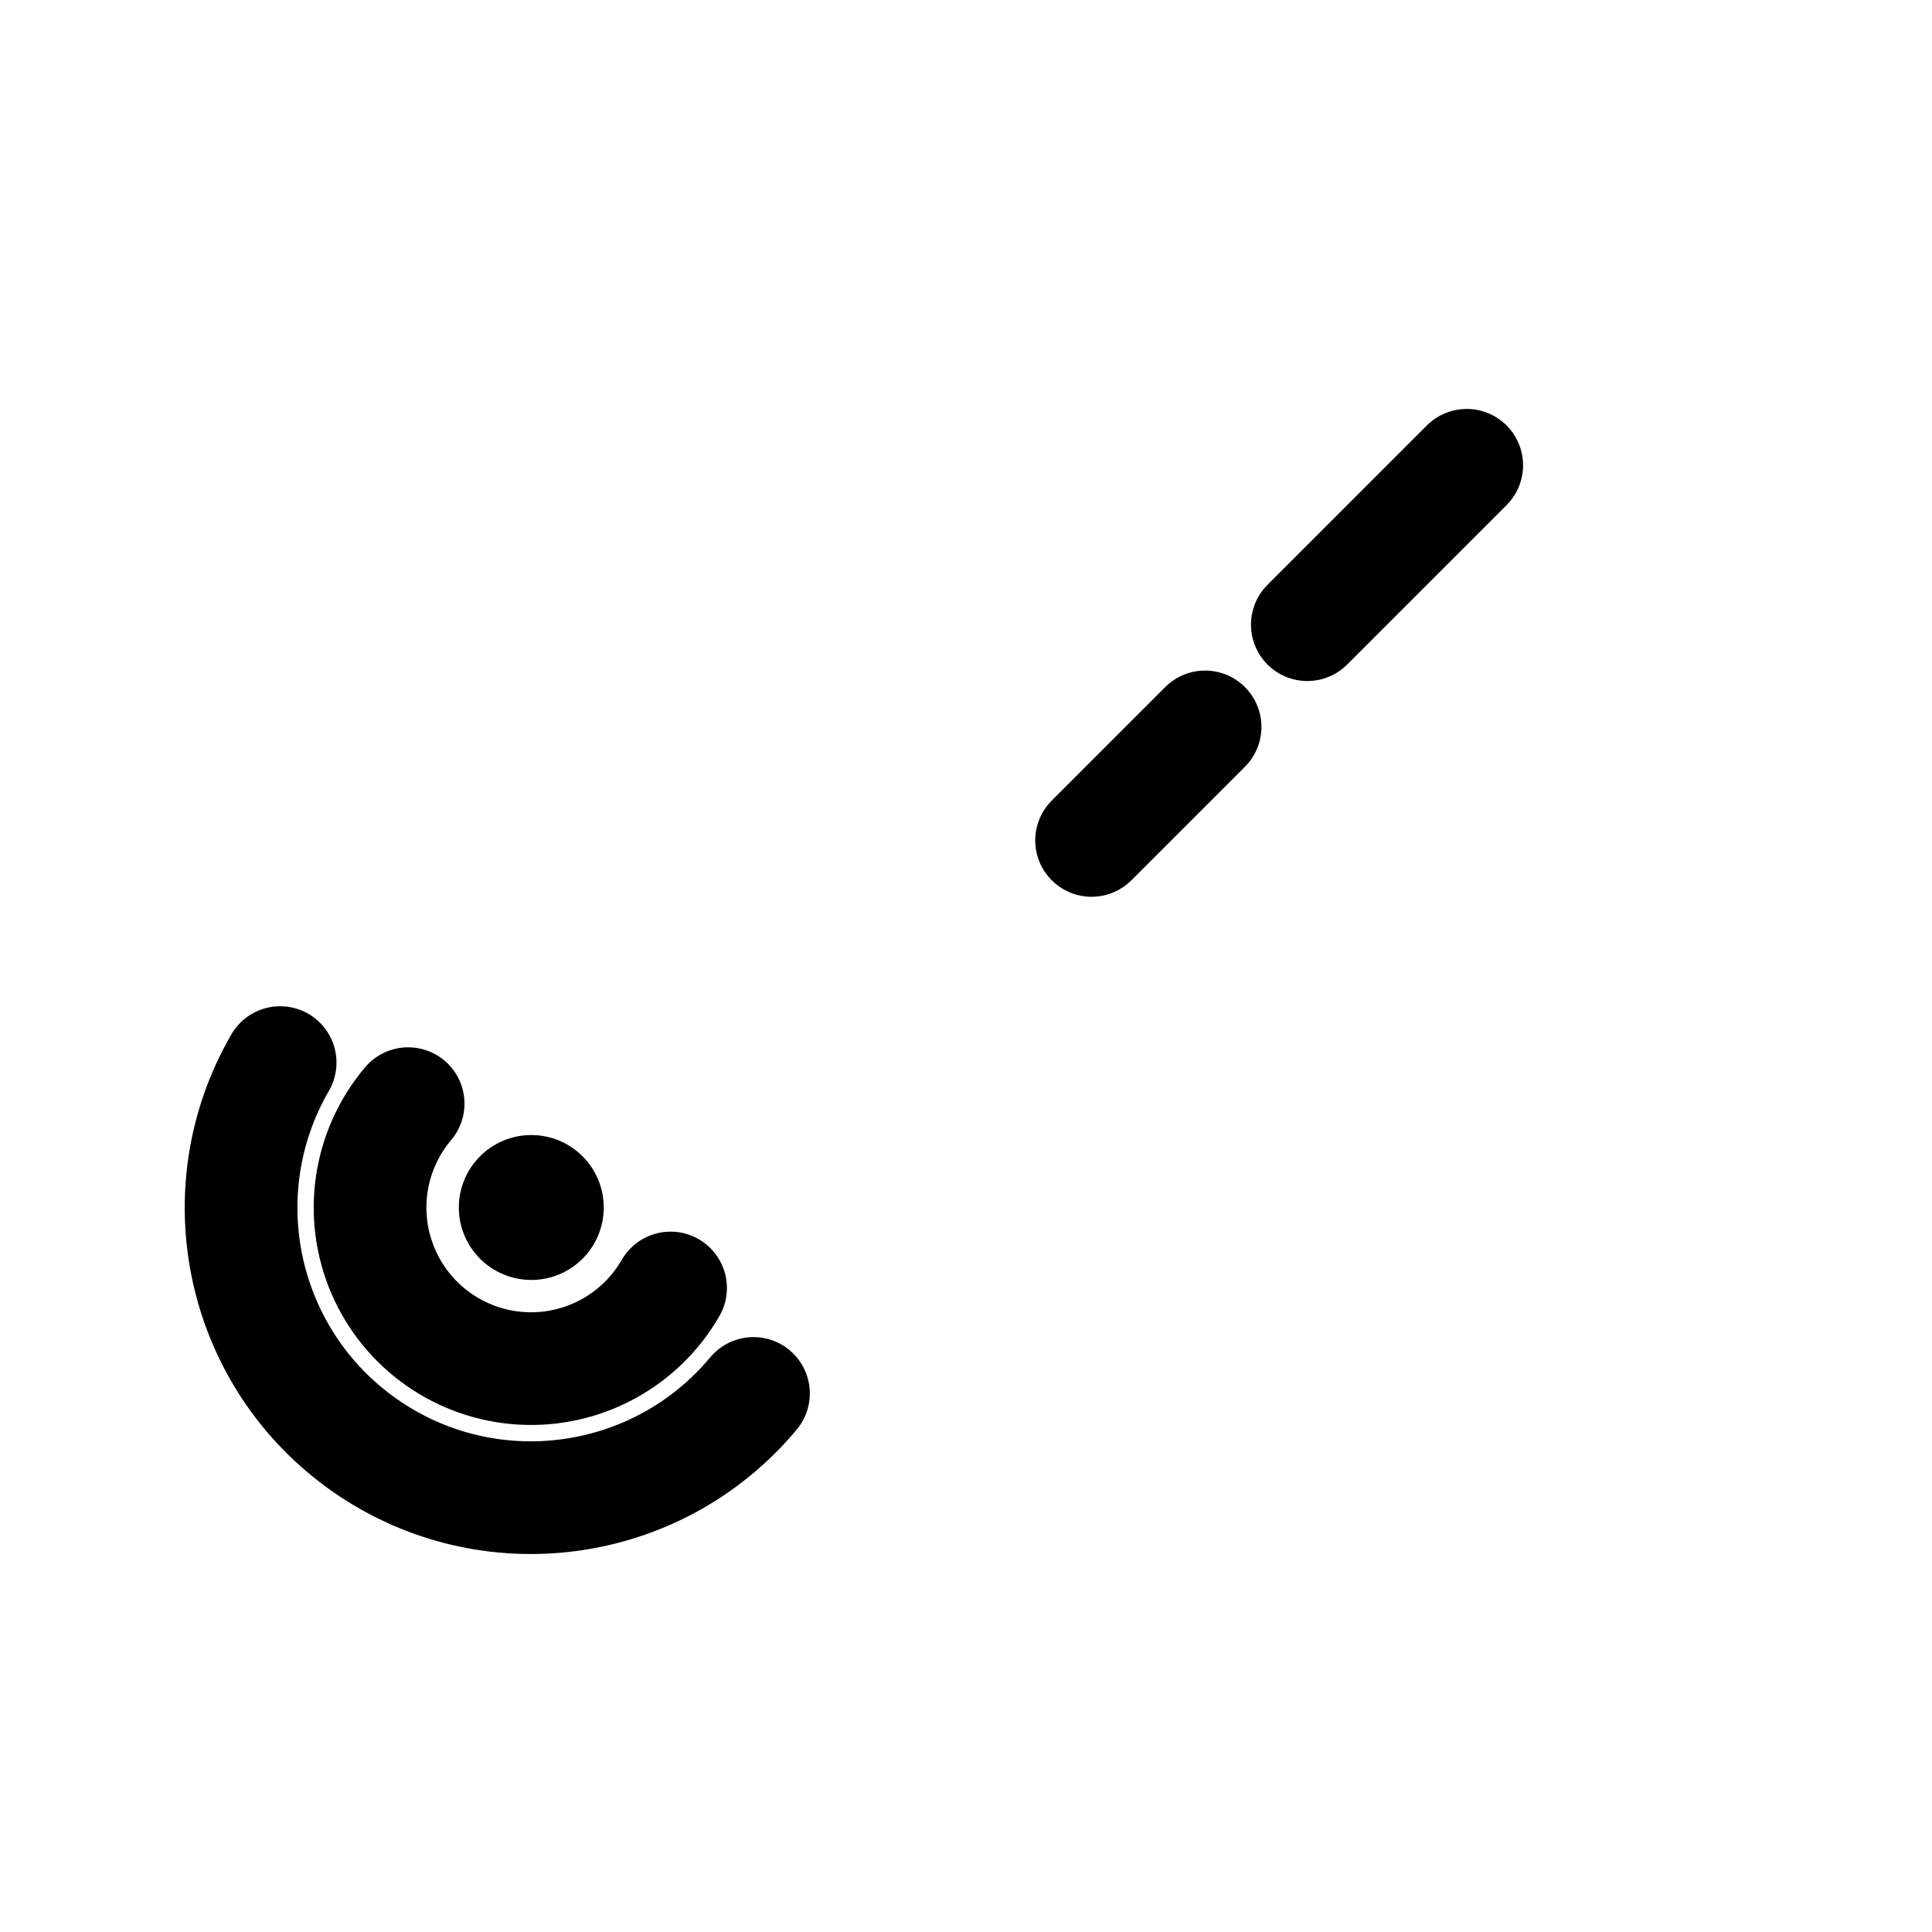
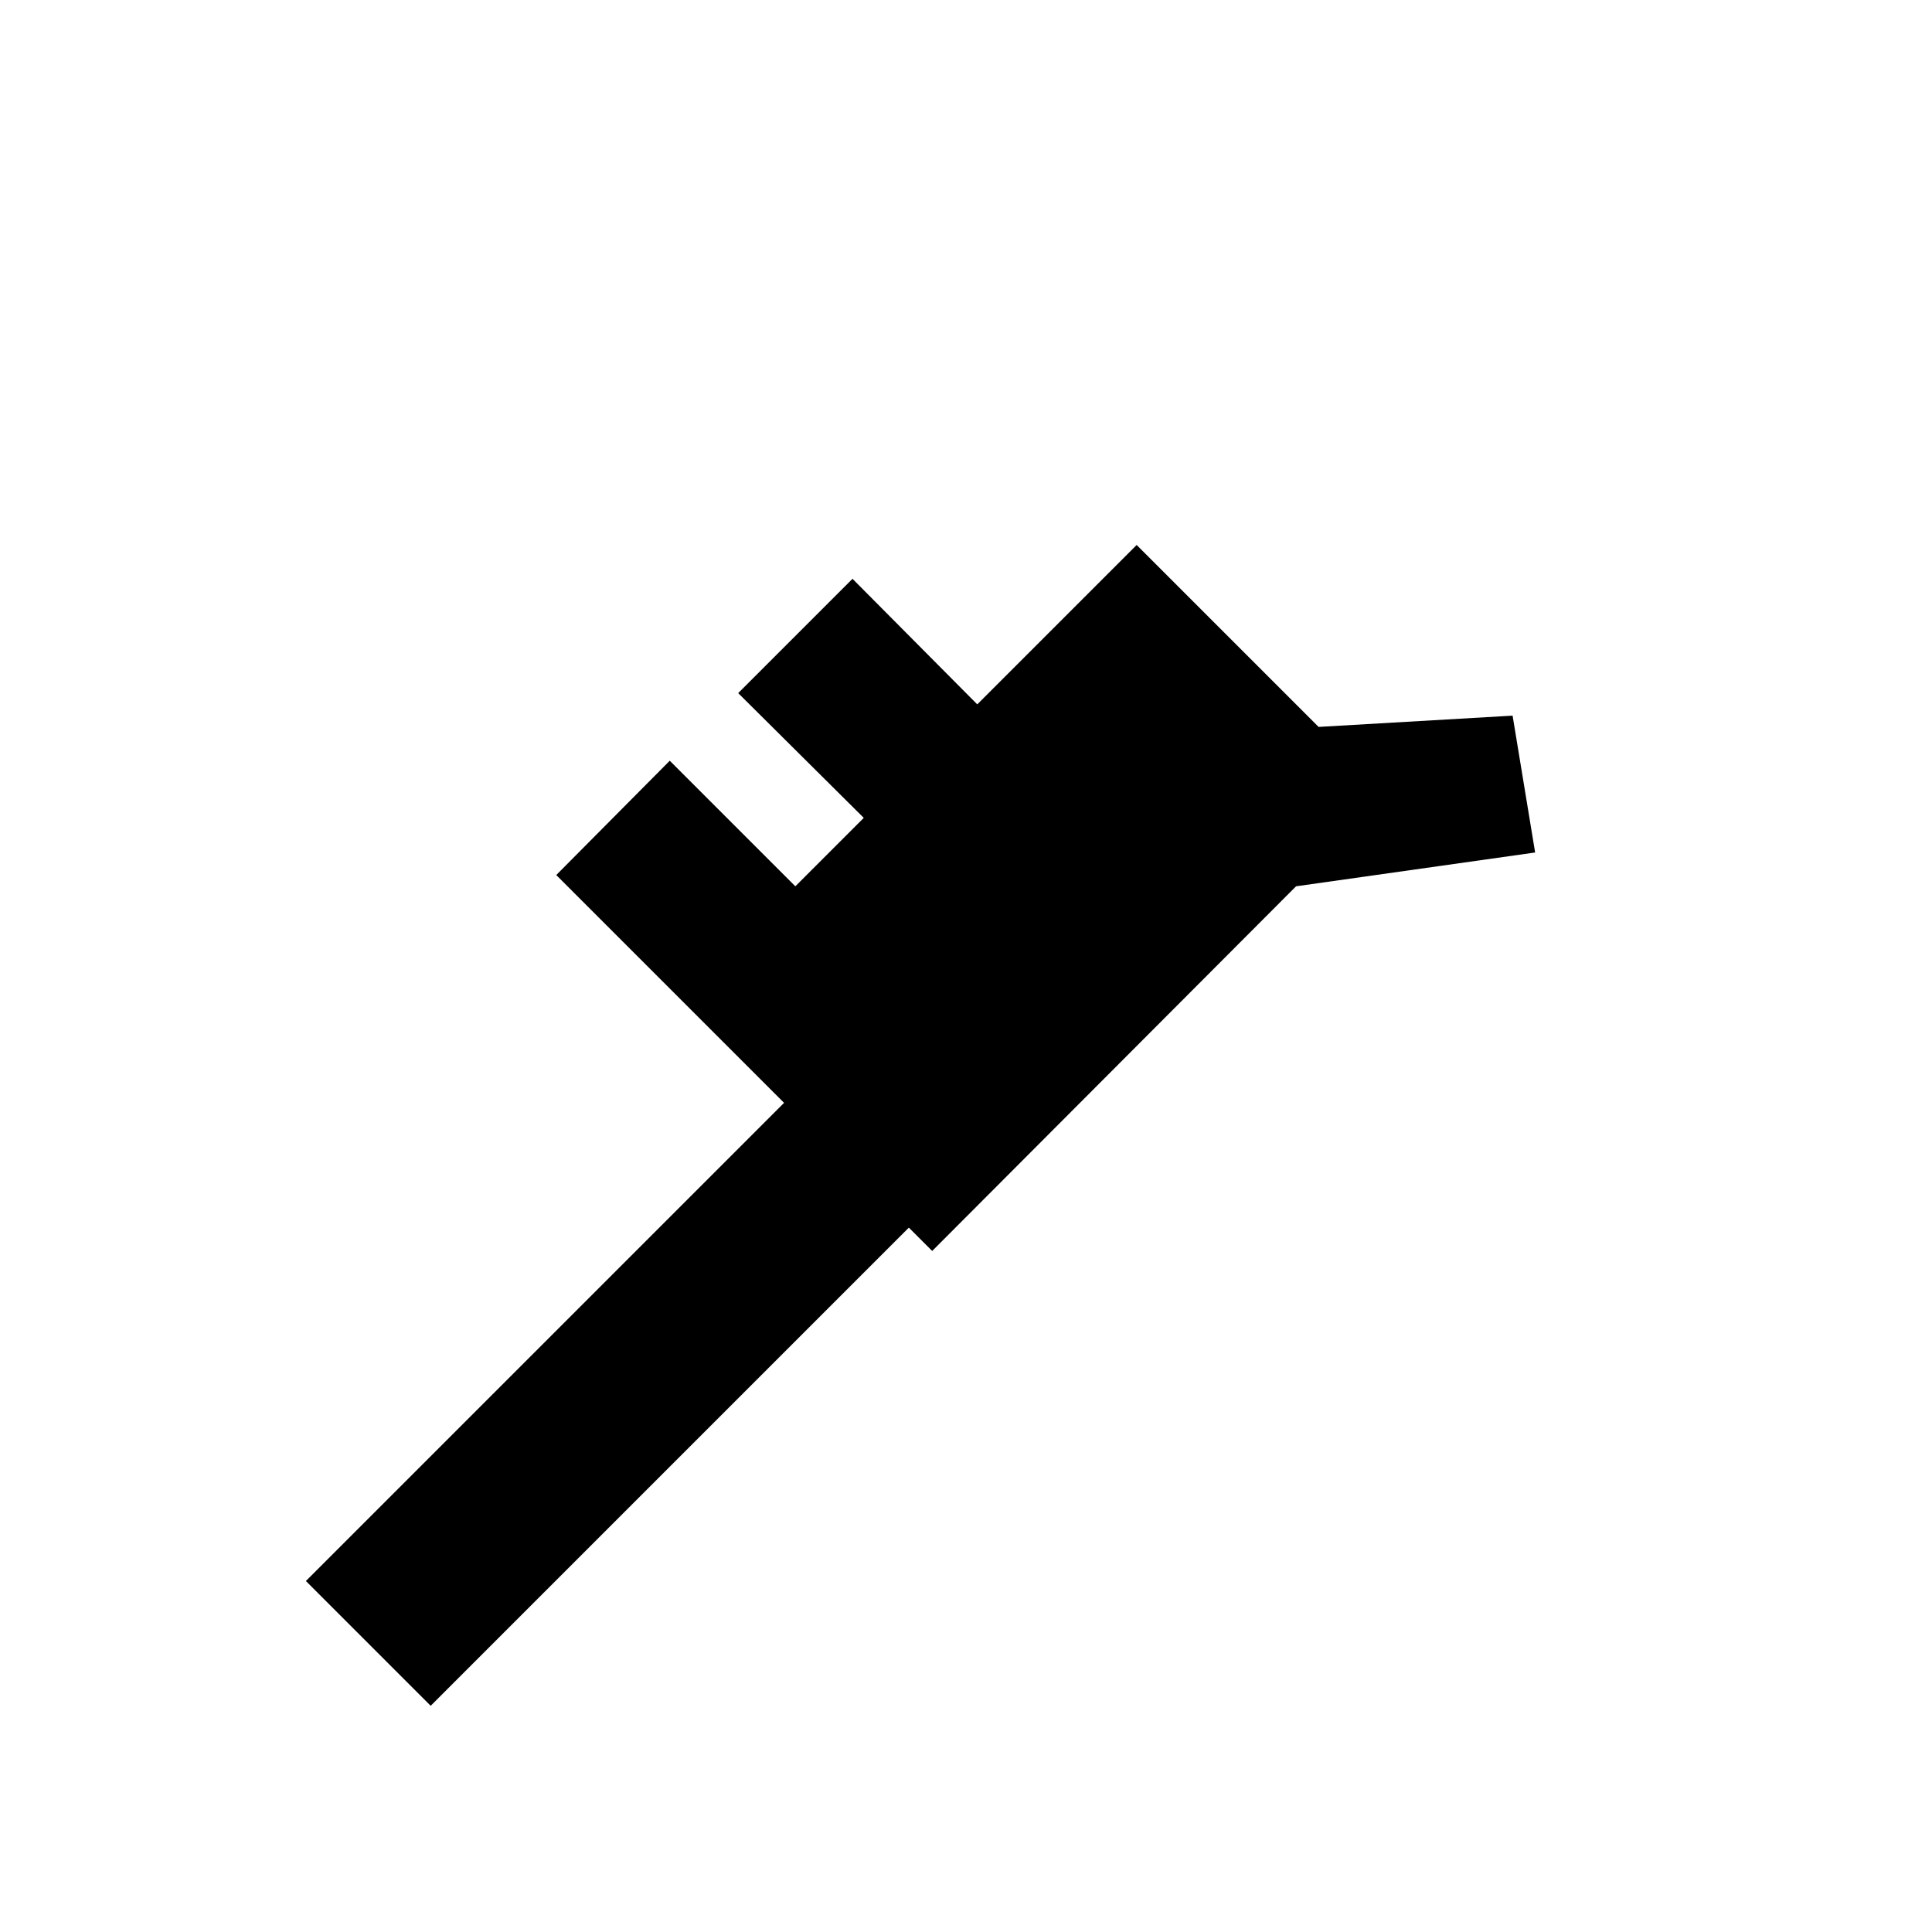
<svg xmlns="http://www.w3.org/2000/svg" viewBox="0 0 24 24" width="24" height="24" fill="none" stroke="currentColor" stroke-width="1.4" stroke-linecap="round" stroke-linejoin="round">
-   <path d="M18.22,5.78L16.24,7.76 M14.97,9.03L13.56,10.44" />
-   <path d="M8.33,16A2,2 0 1,1 5.07,13.71 M9.36,17.31A3.6,3.6 0 0,1 3.48,13.2" />
-   <path d="M5.7,15A0.9,0.9 0 1,0 7.5,15A0.9,0.9 0 1,0 5.7,15Z" fill="currentColor" stroke="none" />
+   <path d="M5.35,21.19L3.8,19.64L9.74,13.7L6.91,10.87L8.32,9.45L9.88,11.01L10.73,10.16L9.17,8.61L10.59,7.19L12.14,8.75L14.12,6.77L16.38,9.03L18.79,8.89L19.07,10.59L16.1,11.01L11.58,15.54L11.29,15.25Z" fill="currentColor" stroke="none" />
</svg>
